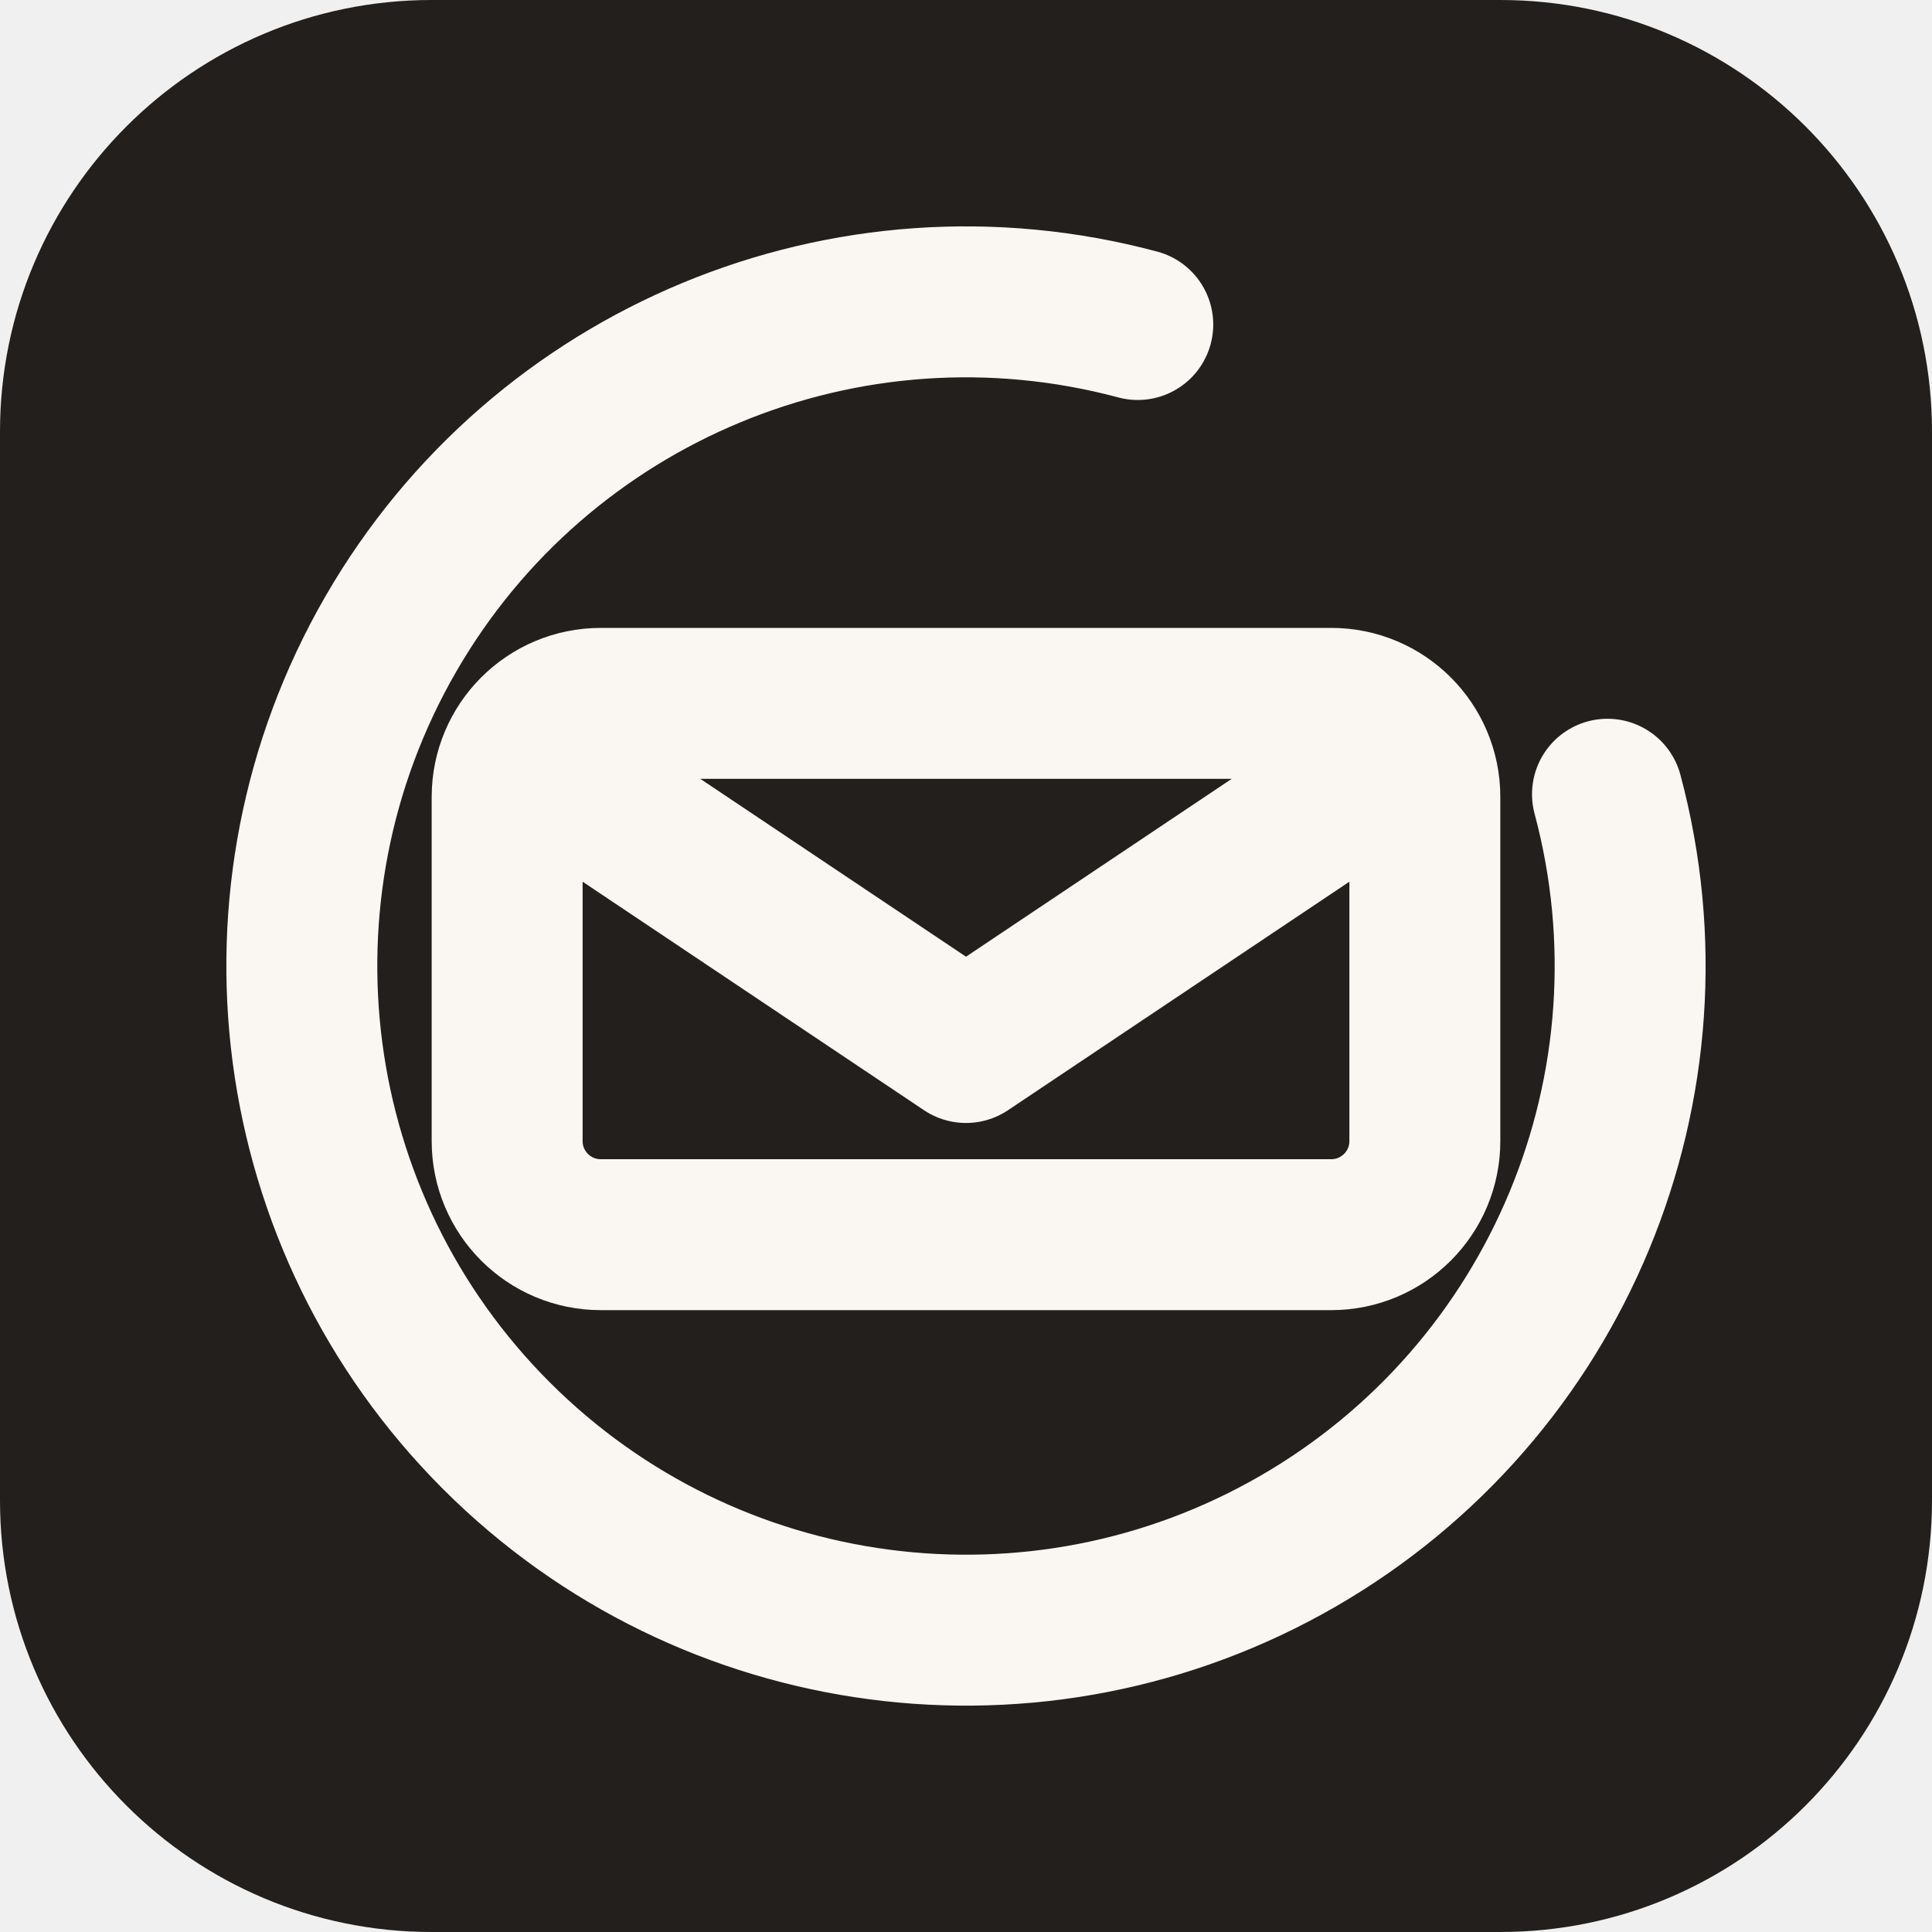
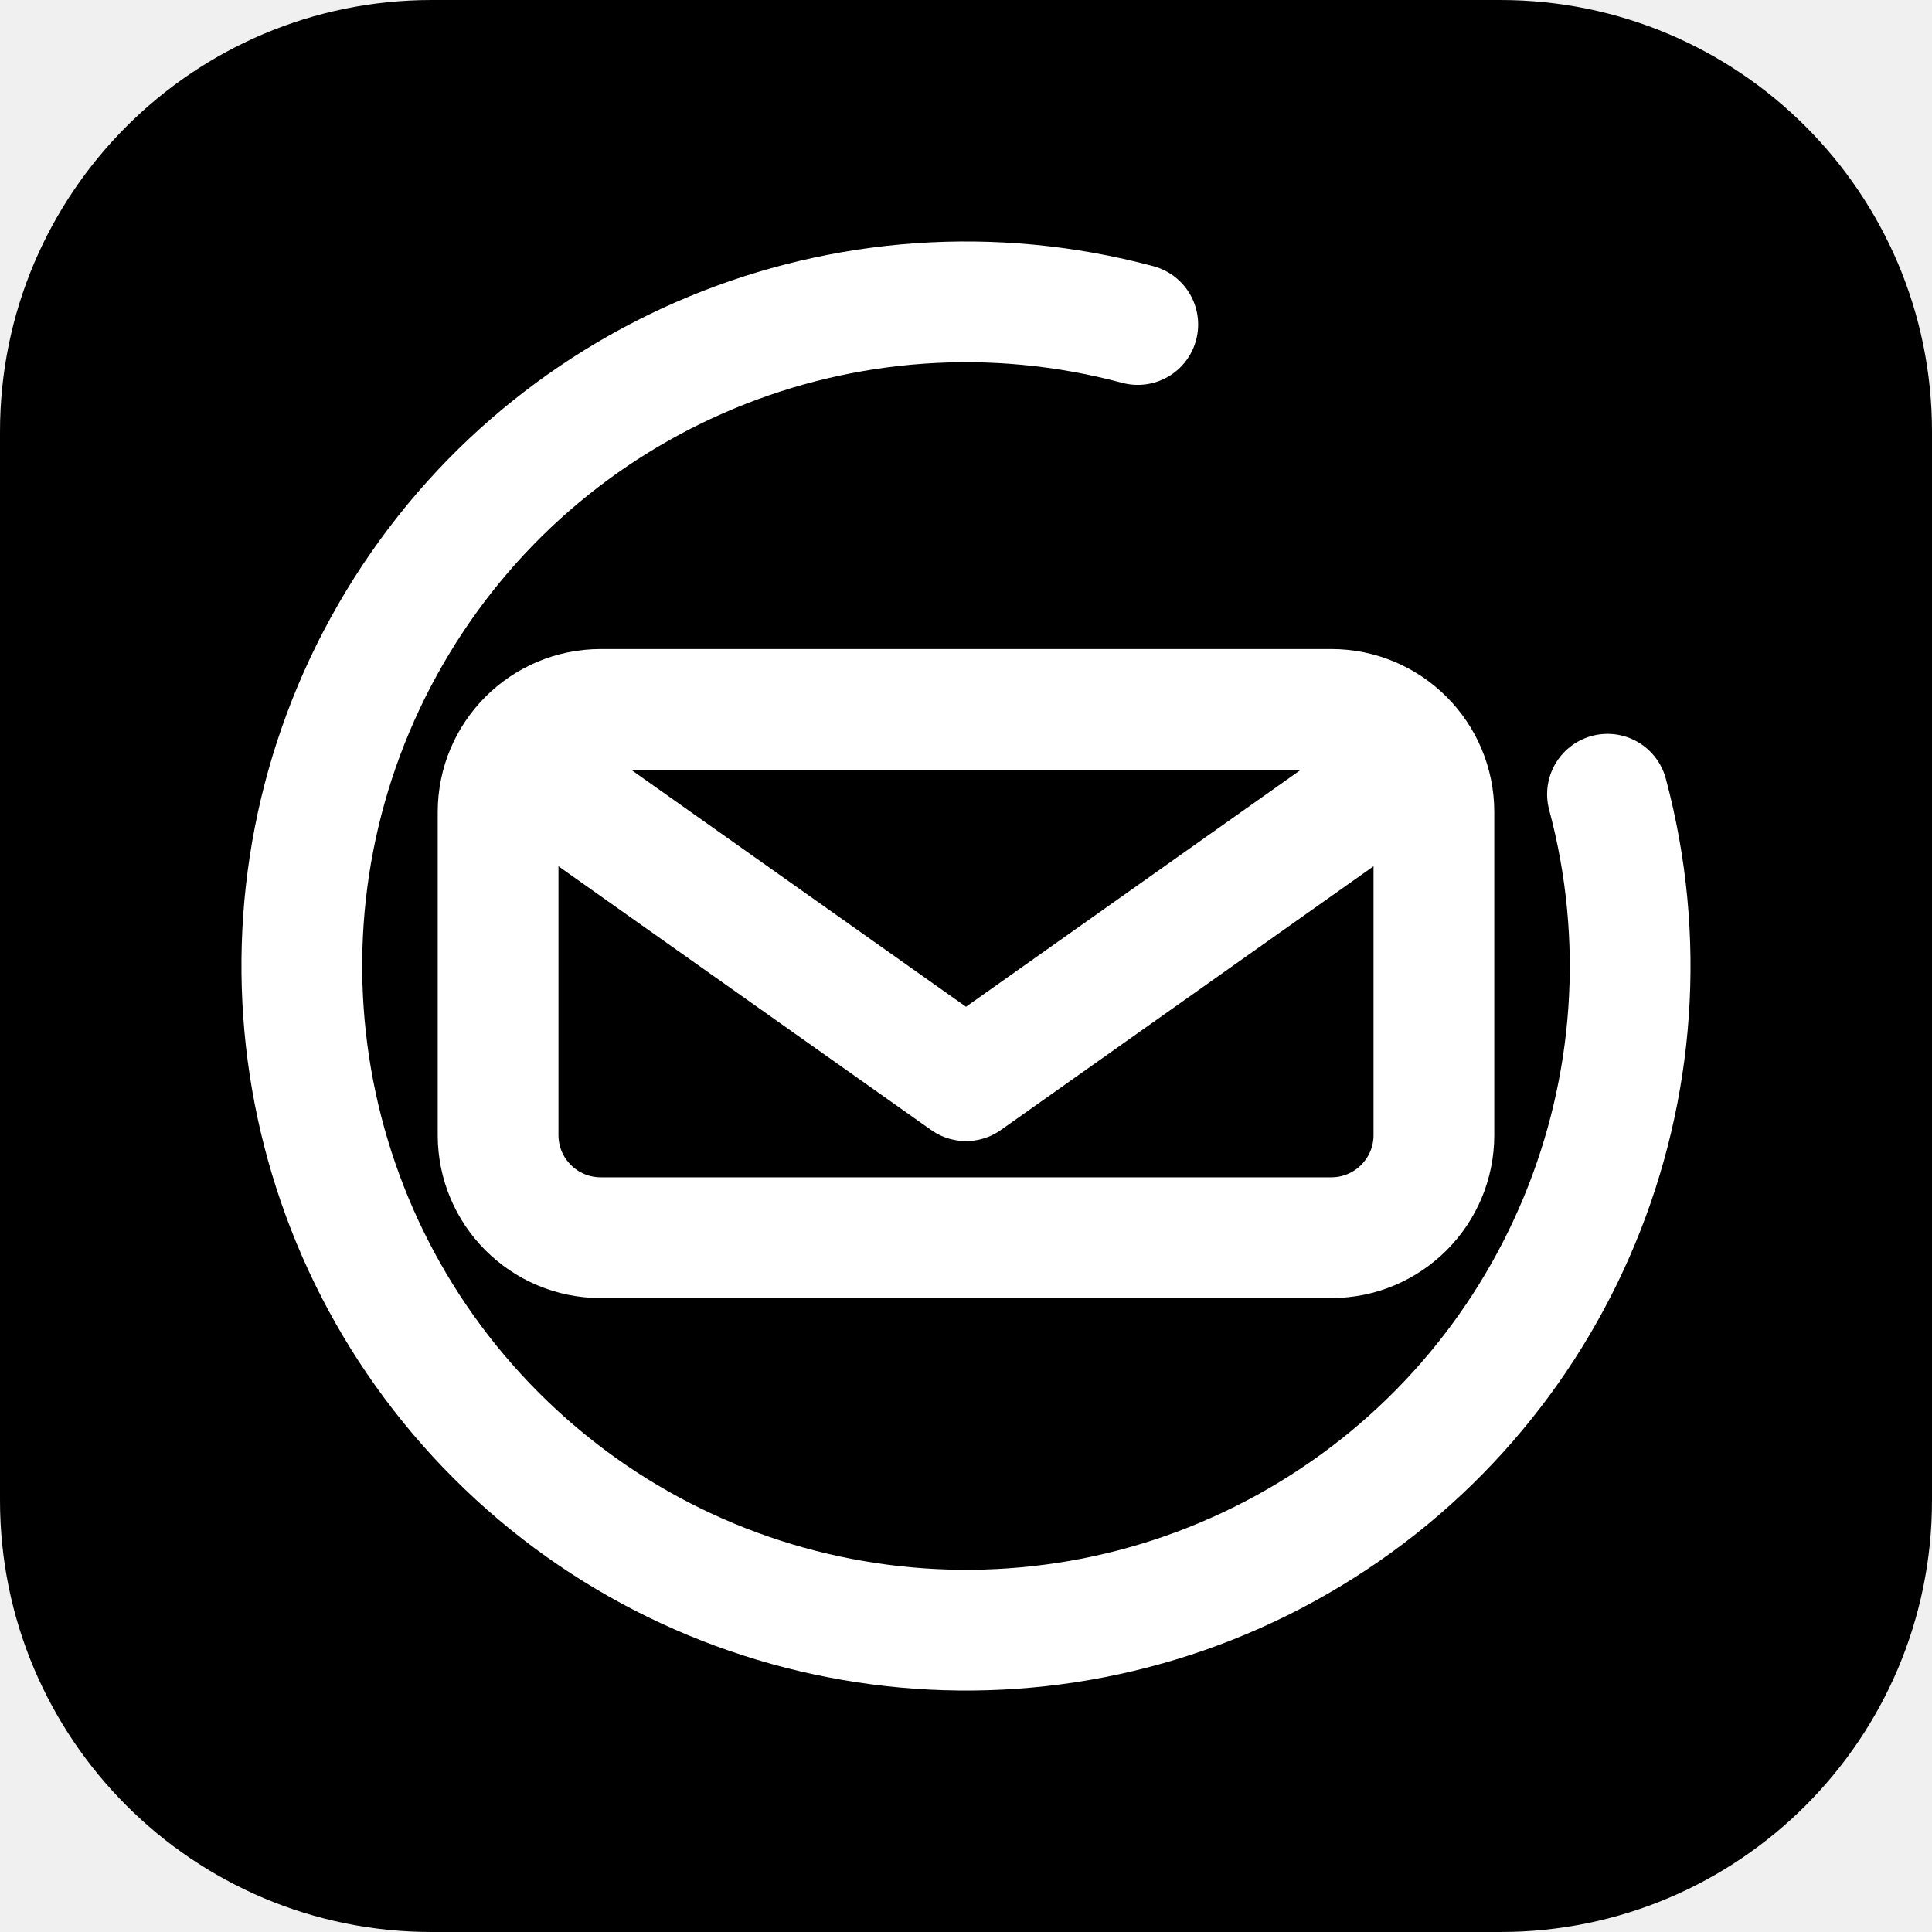
<svg xmlns="http://www.w3.org/2000/svg" viewBox="0 0 64 64" role="img" aria-label="zent favicon">
-   <rect width="64" height="64" rx="14.3" fill="#221F1C" />
-   <path d="M 53.25 26.31 A 22 22 0 1 1 37.69 10.75" fill="none" stroke="#FAF7F2" stroke-width="5" stroke-linecap="round" />
-   <rect x="16.8" y="23.3" width="30.4" height="17.6" rx="3.1" fill="none" stroke="#FAF7F2" stroke-width="5" />
-   <polyline points="19.6,26.4 32,34.7 44.4,26.4" fill="none" stroke="#FAF7F2" stroke-width="5" stroke-linecap="round" stroke-linejoin="round" />
+   <rect width="64" height="64" rx="14.3" fill="#000000" />
+   <path d="M 53.25 26.31 A 22 22 0 1 1 37.69 10.75" fill="none" stroke="#FFFFFF" stroke-width="4" stroke-linecap="round" />
+   <rect x="16.5" y="23.5" width="31" height="17.5" rx="3.4" fill="none" stroke="#FFFFFF" stroke-width="4" />
+   <polyline points="19,26.6 32,35.8 45,26.6" fill="none" stroke="#FFFFFF" stroke-width="4" stroke-linecap="round" stroke-linejoin="round" />
</svg>
